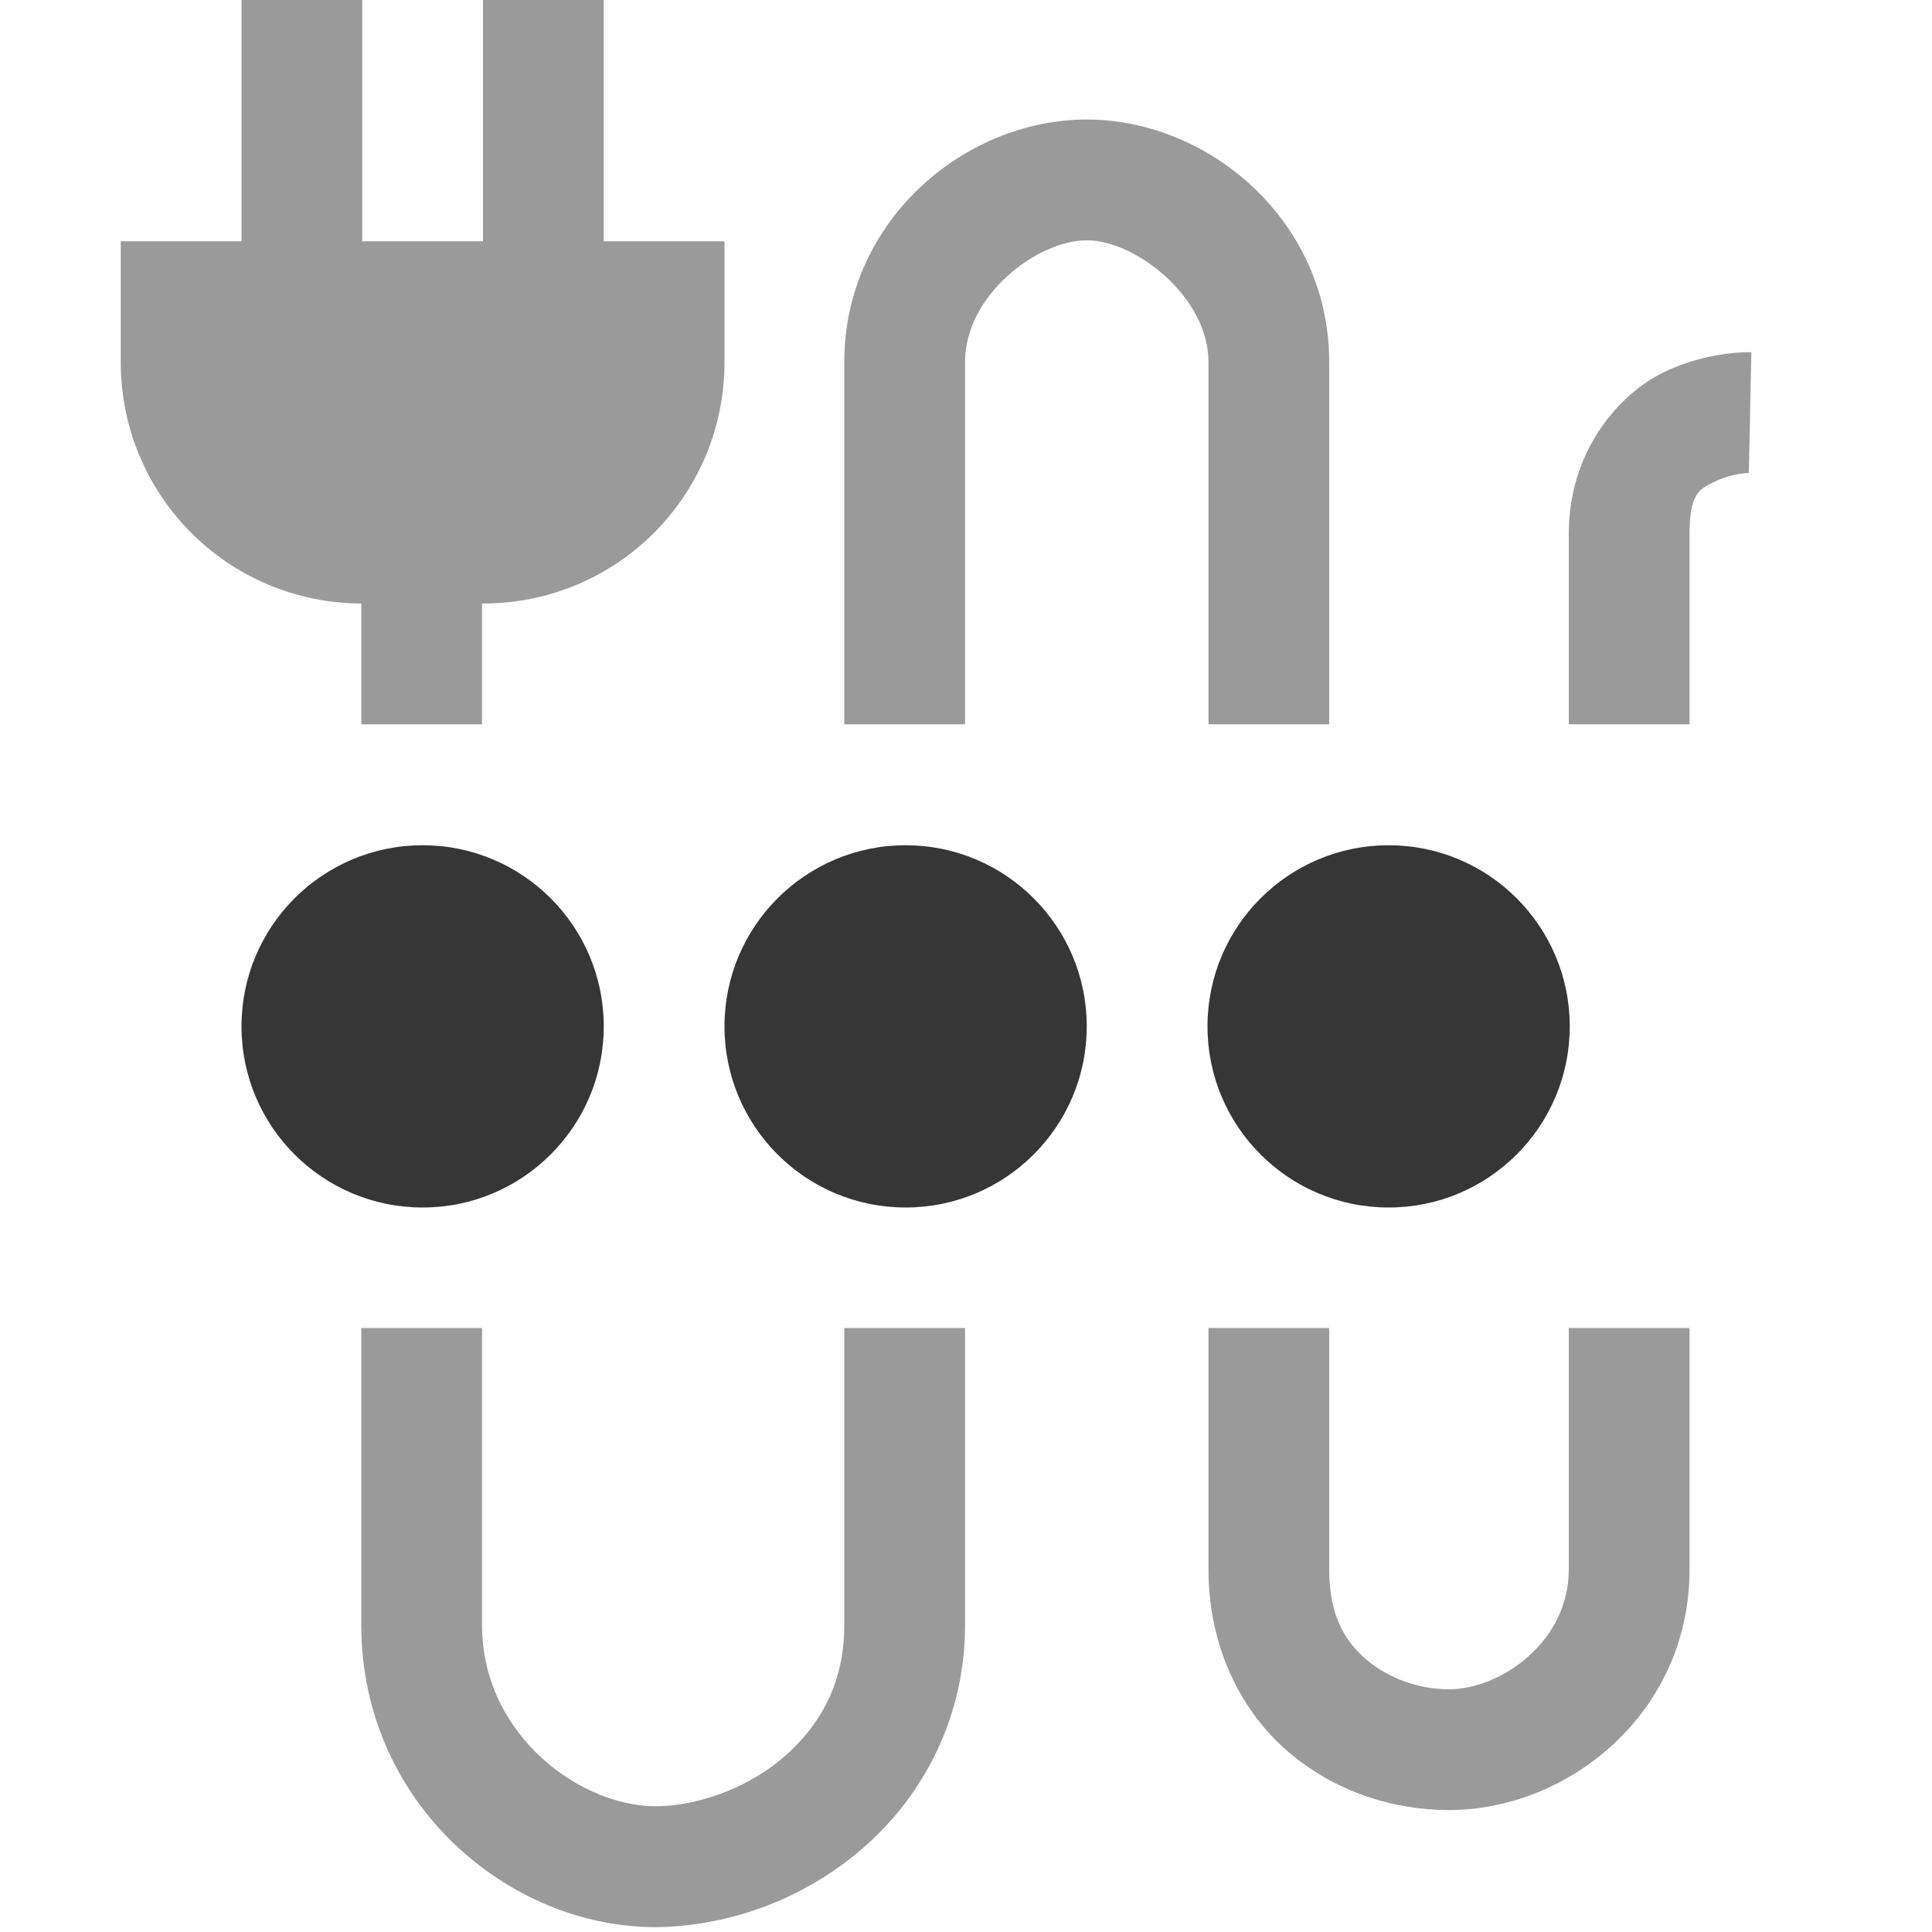
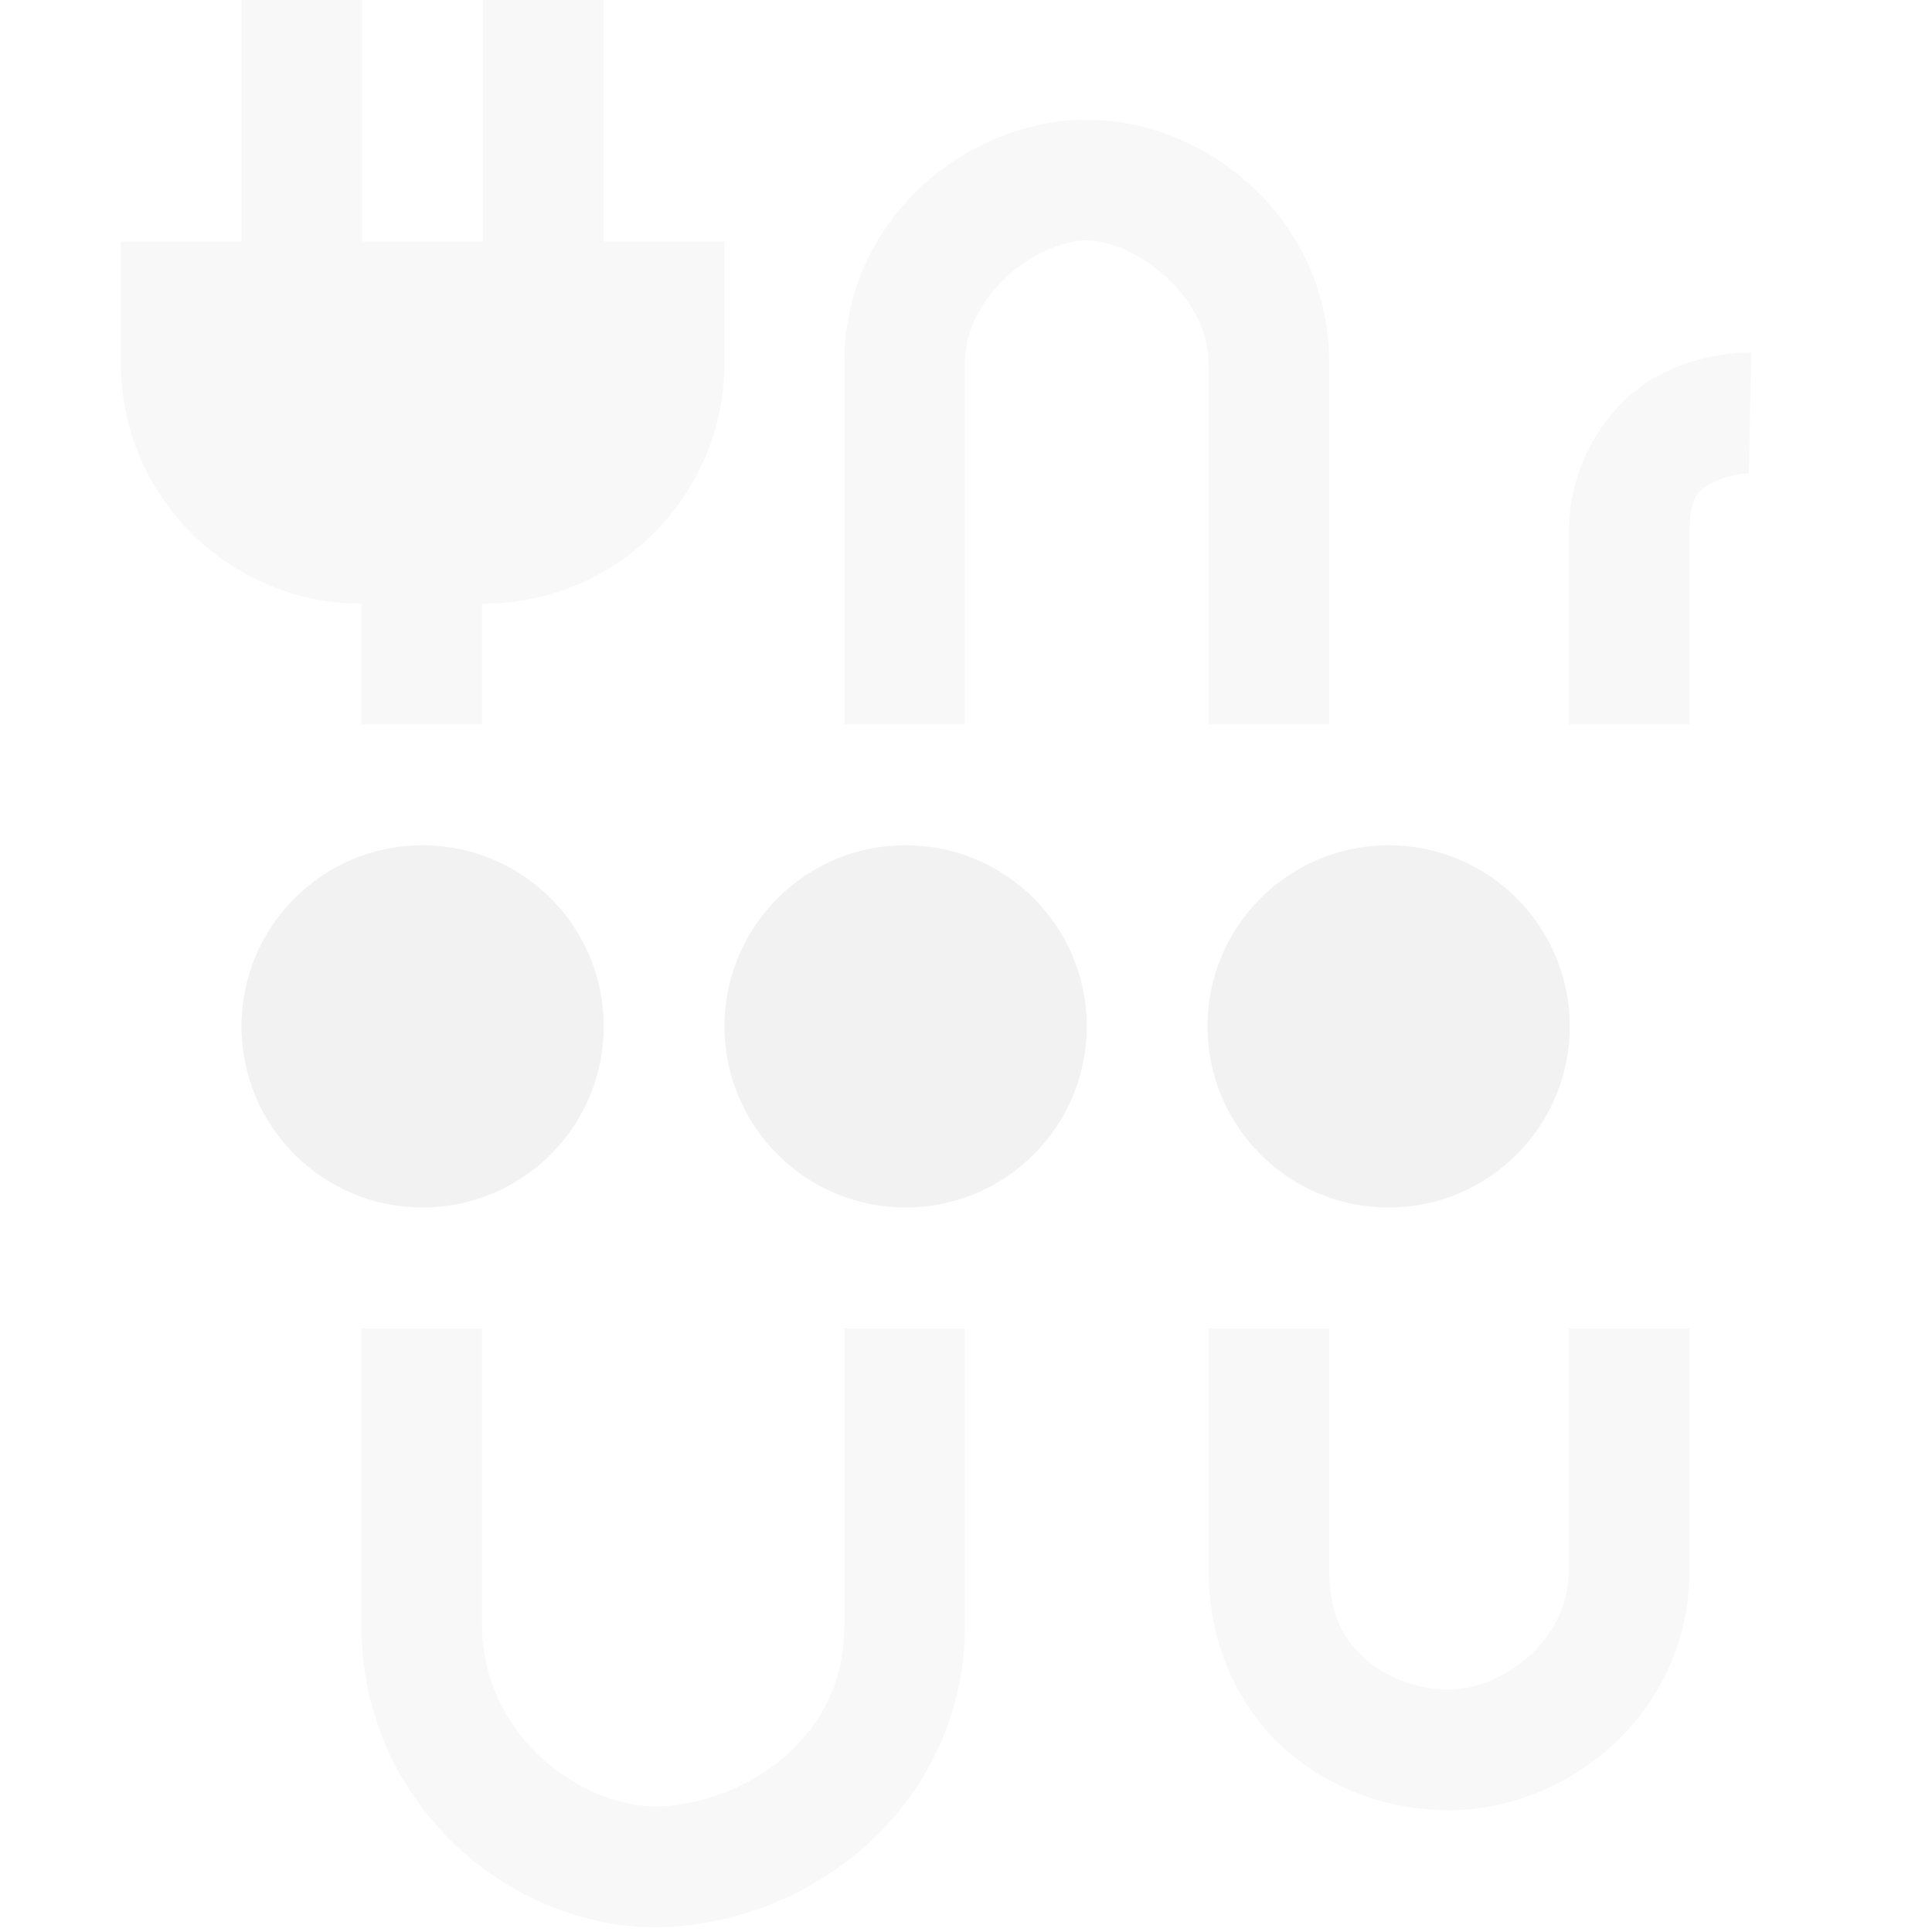
- <svg xmlns="http://www.w3.org/2000/svg" width="16" height="16" version="1.1">
-   <g transform="translate(-1093,327)" fill="#363636">
-     <circle cx="1096.5" cy="-318.5" r="1.5" />
-     <circle cx="1100.5" cy="-318.5" r="1.5" />
-     <circle cx="1104.5" cy="-318.5" r="1.5" />
-     <path d="m1102-326.01c-1.013 0-2.008 0.838-2.008 2.008v3h1v-3c0-0.555 0.6-1.008 1.008-1.008 0.403 0 1.008 0.468 1.008 1.008v3h1v-3c0-1.164-0.99-2.008-2.008-2.008zm5.504 1.927s-0.357-0.015-0.73 0.168c-0.374 0.183-0.782 0.658-0.782 1.332v1.581h1v-1.581c0-0.347 0.094-0.372 0.221-0.434s0.27-0.066 0.27-0.066zm-11.512 1.642v1.439h1v-1.44zm0 6.439v2.46c0 1.506 1.273 2.55 2.52 2.5a2.68 2.68 0 0 0 1.666-0.681c0.474-0.424 0.814-1.06 0.814-1.819v-2.46h-1v2.46c0 0.47-0.189 0.814-0.48 1.075-0.291 0.26-0.694 0.412-1.04 0.425-0.636 0.026-1.48-0.574-1.48-1.5v-2.46zm7.016 0v2c0 0.636 0.266 1.169 0.654 1.504s0.873 0.488 1.338 0.488c0.986 0 1.992-0.801 1.992-1.992v-2h-1v2c0 0.604-0.57 0.992-0.992 0.992a1.08 1.08 0 0 1-0.683-0.244c-0.183-0.158-0.309-0.371-0.309-0.748v-2zm-8.008-11v2h-1v1c0 1.108 0.892 2 2 2h1c1.108 0 2-0.892 2-2v-1h-1v-2h-1v2h-1v-2z" opacity=".5" />
-   </g>
+ <svg xmlns="http://www.w3.org/2000/svg" width="16" height="16" version="1.1" id="svg3">
+   <defs id="defs3">
+     <style id="current-color-scheme" type="text/css">
+         .ColorScheme-Text { color:#f2f2f2; }
+      </style>
+   </defs>
+   <path id="path1" style="fill:currentColor" class="ColorScheme-Text" d="M 3.5 7 A 1.5 1.5 0 0 0 2 8.5 A 1.5 1.5 0 0 0 3.5 10 A 1.5 1.5 0 0 0 5 8.5 A 1.5 1.5 0 0 0 3.5 7 z M 7.5 7 A 1.5 1.5 0 0 0 6 8.5 A 1.5 1.5 0 0 0 7.5 10 A 1.5 1.5 0 0 0 9 8.5 A 1.5 1.5 0 0 0 7.5 7 z M 11.5 7 A 1.5 1.5 0 0 0 10 8.5 A 1.5 1.5 0 0 0 11.5 10 A 1.5 1.5 0 0 0 13 8.5 A 1.5 1.5 0 0 0 11.5 7 z " />
+   <path id="path2" style="opacity:0.5;fill:currentColor" class="ColorScheme-Text" d="M 2,0 V 2 H 1 v 1 c 0,1.105 0.888,1.996 1.992,2 v 1 h 1 V 5 H 4 C 5.108,5 6,4.108 6,3 V 2 H 5 V 0 H 4 V 2 H 3 V 0 Z M 9,0.992 C 7.987,0.992 6.992,1.83 6.992,3 v 3 h 1 V 3 C 7.992,2.445 8.592,1.992 9,1.992 9.403,1.992 10.008,2.46 10.008,3 v 3 h 1 V 3 C 11.008,1.836 10.018,0.992 9,0.992 Z m 5.443,1.928 c -0.118,0.004 -0.39,0.031 -0.67,0.168 -0.374,0.183 -0.781,0.658 -0.781,1.332 V 6 h 1 V 4.42 c 0,-0.347 0.094,-0.374 0.221,-0.436 0.127,-0.062 0.27,-0.064 0.27,-0.064 l 0.021,-1 c 0,0 -0.021,-0.001 -0.061,0 z M 2.992,11 v 2.459 c 0,1.506 1.273,2.55 2.52,2.5 a 2.68,2.68 0 0 0 1.666,-0.68 c 0.474,-0.424 0.814,-1.061 0.814,-1.82 V 11 h -1 v 2.459 c 0,0.47 -0.189,0.815 -0.48,1.076 -0.291,0.26 -0.693,0.411 -1.039,0.424 -0.636,0.026 -1.48,-0.574 -1.48,-1.5 V 11 Z m 7.016,0 v 2 c 0,0.636 0.266,1.169 0.654,1.504 0.388,0.335 0.873,0.488 1.338,0.488 0.986,0 1.992,-0.801 1.992,-1.992 v -2 h -1 v 2 c 0,0.604 -0.57,0.992 -0.992,0.992 a 1.08,1.08 0 0 1 -0.684,-0.244 C 11.133,13.59 11.008,13.377 11.008,13 v -2 z" />
</svg>
